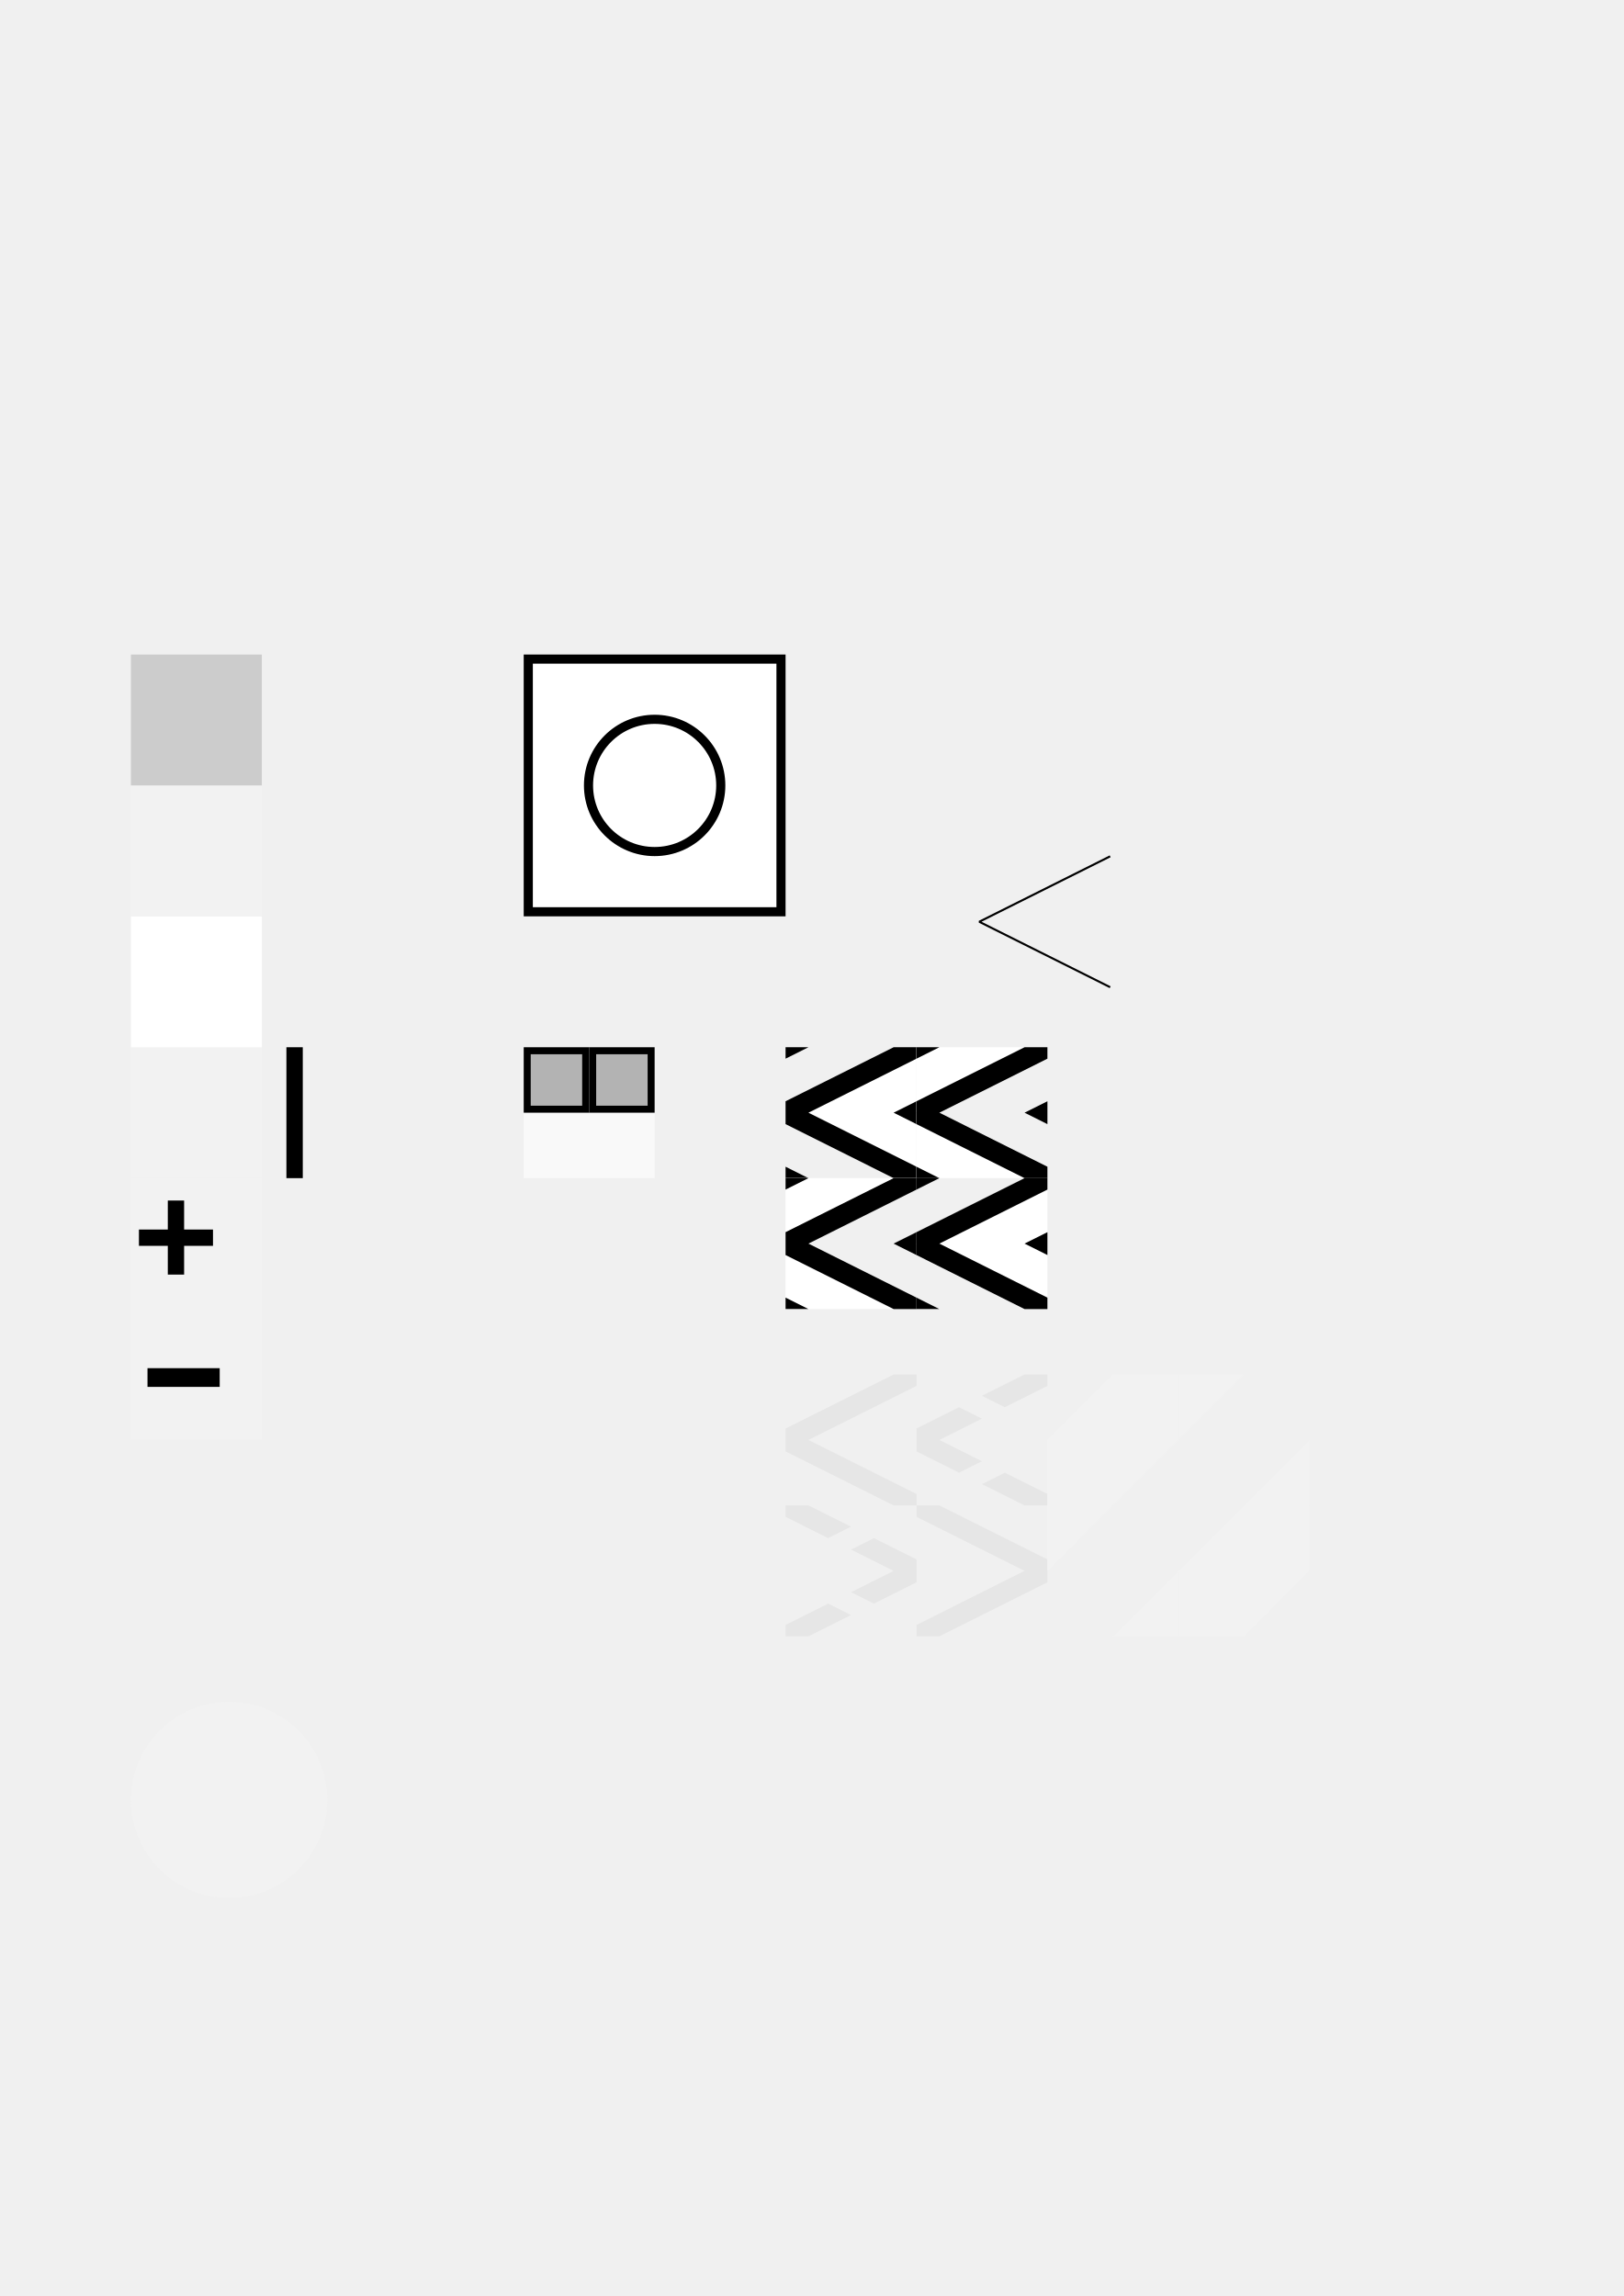
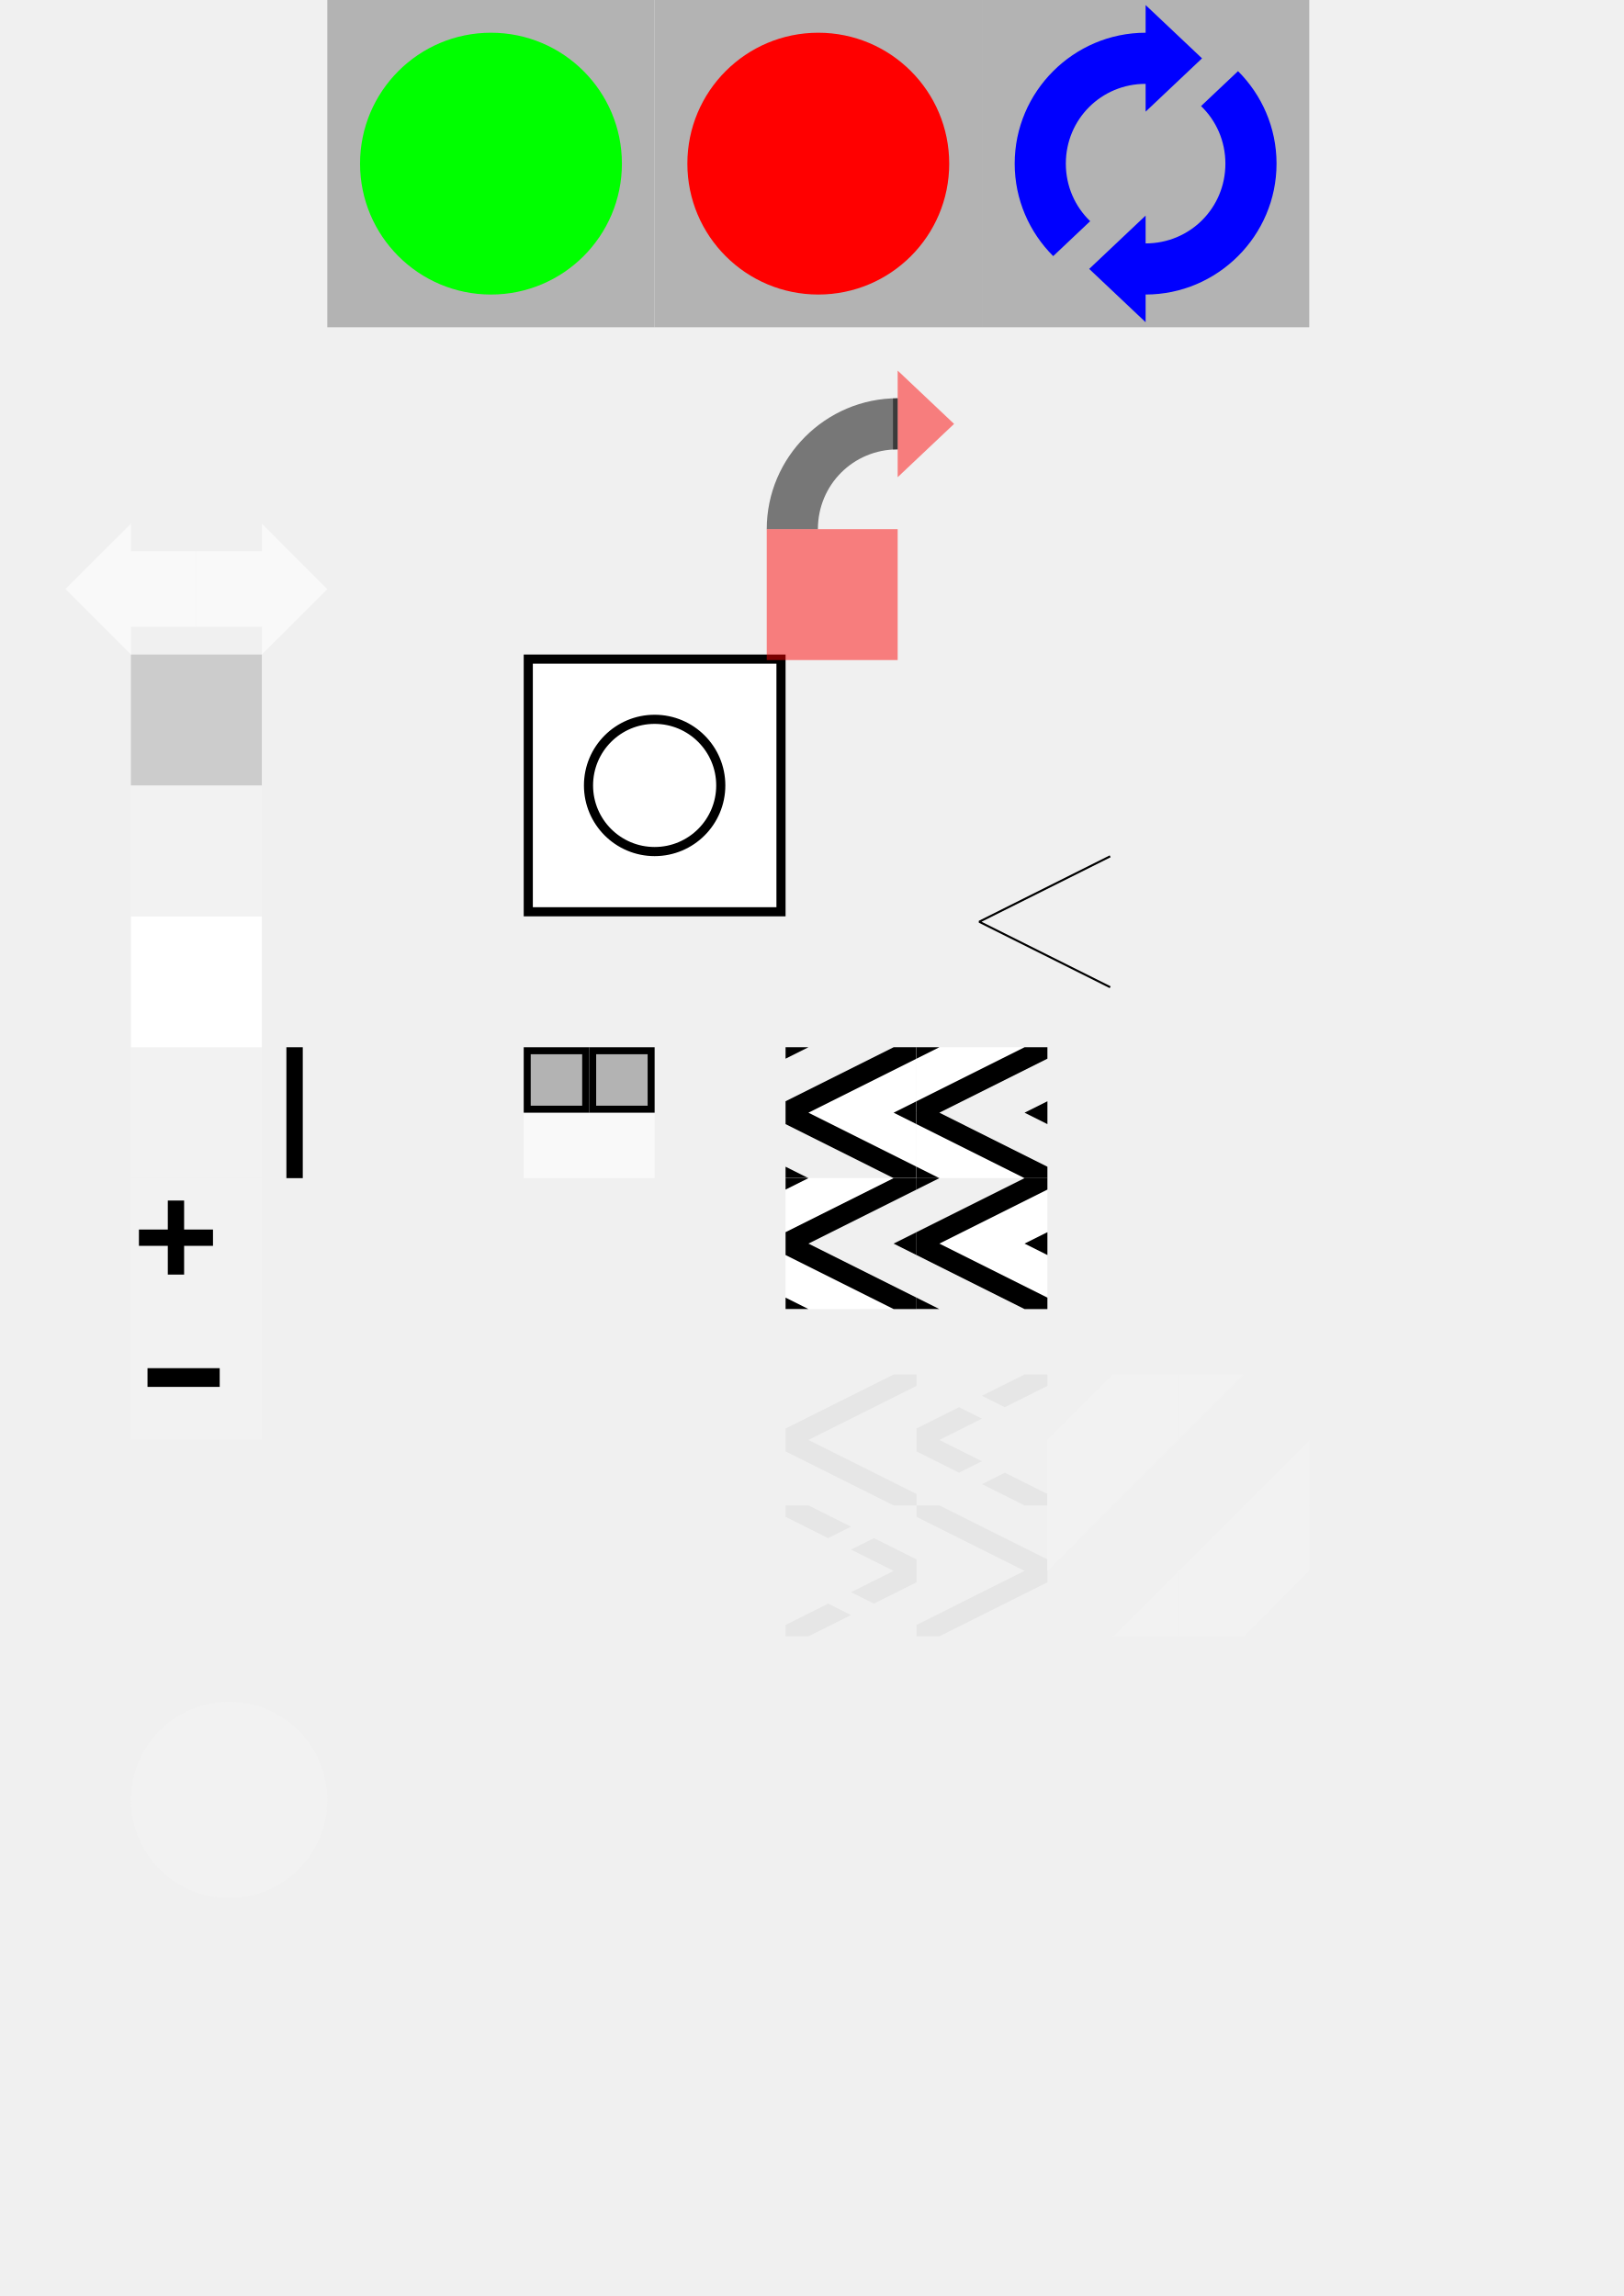
- <svg xmlns="http://www.w3.org/2000/svg" width="210mm" height="297mm" viewBox="0 0 210 297" version="1.1" id="svg8">
+ <svg xmlns="http://www.w3.org/2000/svg" id="svg8" version="1.1" viewBox="0 0 210 297" height="297mm" width="210mm">
  <defs id="defs2" />
  <g id="layer1">
-     <rect style="fill:#f9f9f9;fill-opacity:1;stroke:none;stroke-width:1.371;stroke-miterlimit:4;stroke-dasharray:none;stroke-opacity:1;paint-order:markers fill stroke" id="rect835" width="16.933" height="16.933" x="67.733" y="135.467" />
-     <rect y="85.257" x="68.324" height="32.686" width="32.686" id="rect835-9" style="fill:#ffffff;fill-opacity:1;stroke:#000000;stroke-width:1.181;stroke-miterlimit:4;stroke-dasharray:none;stroke-opacity:1;paint-order:markers fill stroke" />
-     <circle style="fill:#ffffff;fill-opacity:1;stroke:#000000;stroke-width:1.181;stroke-miterlimit:4;stroke-dasharray:none;stroke-opacity:1;paint-order:markers fill stroke" id="path856" cx="84.667" cy="101.6" r="8.553" />
-     <rect style="fill:#b3b3b3;fill-opacity:1;stroke:#000000;stroke-width:0.905;stroke-miterlimit:4;stroke-dasharray:none;stroke-opacity:1;paint-order:markers fill stroke" id="rect858" width="7.562" height="7.562" x="68.186" y="135.919" />
-     <rect y="135.919" x="76.652" height="7.562" width="7.562" id="rect860" style="fill:#b3b3b3;fill-opacity:1;stroke:#000000;stroke-width:0.905;stroke-miterlimit:4;stroke-dasharray:none;stroke-opacity:1;paint-order:markers fill stroke" />
-     <path id="path880" d="m 143.583,110.767 -16.933,8.467 16.933,8.467" style="fill:none;stroke:#000000;stroke-width:0.265;stroke-linecap:butt;stroke-linejoin:bevel;stroke-miterlimit:4;stroke-dasharray:none;stroke-opacity:1;paint-order:normal" />
-     <path d="M 118.533,152.4 101.6,143.933 V 152.4 Z" style="fill:none;fill-opacity:1;stroke:none;stroke-width:1.268;stroke-miterlimit:4;stroke-dasharray:none;stroke-opacity:1;paint-order:markers fill stroke" id="path963" />
-     <path d="M 118.533,135.467 101.6,143.933 118.533,152.4 Z" style="fill:#ffffff;fill-opacity:1;stroke:none;stroke-width:1.268;stroke-miterlimit:4;stroke-dasharray:none;stroke-opacity:1;paint-order:markers fill stroke" id="path965" />
-     <path d="m 101.6,135.467 v 8.467 l 16.933,-8.467 z" style="fill:none;fill-opacity:1;stroke:none;stroke-width:1.268;stroke-miterlimit:4;stroke-dasharray:none;stroke-opacity:1;paint-order:markers fill stroke" id="path967" />
-     <path d="m 101.6,135.467 v 1.479 l 2.958,-1.479 z m 0,15.454 V 152.4 h 2.958 z" style="fill:#000000;fill-opacity:1;stroke:none;stroke-width:1.268;stroke-miterlimit:4;stroke-dasharray:none;stroke-opacity:1;paint-order:markers fill stroke" id="path969" />
-     <path d="M 115.575,135.467 101.6,142.454 v 2.958 L 115.575,152.4 h 2.958 v -1.479 l -13.975,-6.988 13.975,-6.988 v -1.479 z" style="fill:#000000;fill-opacity:1;stroke:none;stroke-width:1.268;stroke-miterlimit:4;stroke-dasharray:none;stroke-opacity:1;paint-order:markers fill stroke" id="path971" />
-     <path id="path977" style="color:#000000;font-style:normal;font-variant:normal;font-weight:normal;font-stretch:normal;font-size:medium;line-height:normal;font-family:sans-serif;font-variant-ligatures:normal;font-variant-position:normal;font-variant-caps:normal;font-variant-numeric:normal;font-variant-alternates:normal;font-variant-east-asian:normal;font-feature-settings:normal;font-variation-settings:normal;text-indent:0;text-align:start;text-decoration:none;text-decoration-line:none;text-decoration-style:solid;text-decoration-color:#000000;letter-spacing:normal;word-spacing:normal;text-transform:none;writing-mode:lr-tb;direction:ltr;text-orientation:mixed;dominant-baseline:auto;baseline-shift:baseline;text-anchor:start;white-space:normal;shape-padding:0;shape-margin:0;inline-size:0;clip-rule:nonzero;display:inline;overflow:visible;visibility:visible;opacity:1;isolation:auto;mix-blend-mode:normal;color-interpolation:sRGB;color-interpolation-filters:linearRGB;solid-color:#000000;solid-opacity:1;vector-effect:none;fill:#000000;fill-opacity:1;fill-rule:nonzero;stroke:none;stroke-width:2.646;stroke-linecap:butt;stroke-linejoin:miter;stroke-miterlimit:4;stroke-dasharray:none;stroke-dashoffset:0;stroke-opacity:1;color-rendering:auto;image-rendering:auto;shape-rendering:auto;text-rendering:auto;enable-background:accumulate;stop-color:#000000;stop-opacity:1" d="m 118.533,142.454 -2.957,1.479 2.957,1.479 z" />
-     <path id="path1007" style="fill:#ffffff;fill-opacity:1;stroke:none;stroke-width:1.268;stroke-miterlimit:4;stroke-dasharray:none;stroke-opacity:1;paint-order:markers fill stroke" d="m 135.467,152.4 -16.933,-8.467 V 152.4 Z" />
-     <path id="path1009" style="fill:none;fill-opacity:1;stroke:none;stroke-width:1.268;stroke-miterlimit:4;stroke-dasharray:none;stroke-opacity:1;paint-order:markers fill stroke" d="m 135.467,135.467 -16.933,8.467 16.933,8.467 z" />
-     <path id="path1011" style="fill:#ffffff;fill-opacity:1;stroke:none;stroke-width:1.268;stroke-miterlimit:4;stroke-dasharray:none;stroke-opacity:1;paint-order:markers fill stroke" d="m 118.533,135.467 v 8.467 l 16.933,-8.467 z" />
-     <path id="path1013" style="fill:#000000;fill-opacity:1;stroke:none;stroke-width:1.268;stroke-miterlimit:4;stroke-dasharray:none;stroke-opacity:1;paint-order:markers fill stroke" d="m 118.533,135.467 v 1.479 l 2.958,-1.479 z m 0,15.454 V 152.4 h 2.958 z" />
-     <path id="path1015" style="fill:#000000;fill-opacity:1;stroke:none;stroke-width:1.268;stroke-miterlimit:4;stroke-dasharray:none;stroke-opacity:1;paint-order:markers fill stroke" d="m 132.509,135.467 -13.975,6.988 v 2.958 L 132.508,152.4 h 2.958 v -1.479 l -13.975,-6.988 13.975,-6.988 v -1.479 z" />
-     <path d="m 135.467,142.454 -2.957,1.479 2.957,1.479 z" style="color:#000000;font-style:normal;font-variant:normal;font-weight:normal;font-stretch:normal;font-size:medium;line-height:normal;font-family:sans-serif;font-variant-ligatures:normal;font-variant-position:normal;font-variant-caps:normal;font-variant-numeric:normal;font-variant-alternates:normal;font-variant-east-asian:normal;font-feature-settings:normal;font-variation-settings:normal;text-indent:0;text-align:start;text-decoration:none;text-decoration-line:none;text-decoration-style:solid;text-decoration-color:#000000;letter-spacing:normal;word-spacing:normal;text-transform:none;writing-mode:lr-tb;direction:ltr;text-orientation:mixed;dominant-baseline:auto;baseline-shift:baseline;text-anchor:start;white-space:normal;shape-padding:0;shape-margin:0;inline-size:0;clip-rule:nonzero;display:inline;overflow:visible;visibility:visible;opacity:1;isolation:auto;mix-blend-mode:normal;color-interpolation:sRGB;color-interpolation-filters:linearRGB;solid-color:#000000;solid-opacity:1;vector-effect:none;fill:#000000;fill-opacity:1;fill-rule:nonzero;stroke:none;stroke-width:2.646;stroke-linecap:butt;stroke-linejoin:miter;stroke-miterlimit:4;stroke-dasharray:none;stroke-dashoffset:0;stroke-opacity:1;color-rendering:auto;image-rendering:auto;shape-rendering:auto;text-rendering:auto;enable-background:accumulate;stop-color:#000000;stop-opacity:1" id="path1017" />
-     <path id="path1019" style="fill:#ffffff;fill-opacity:1;stroke:none;stroke-width:1.268;stroke-miterlimit:4;stroke-dasharray:none;stroke-opacity:1;paint-order:markers fill stroke" d="M 118.533,169.333 101.6,160.867 v 8.467 z" />
-     <path id="path1021" style="fill:none;fill-opacity:1;stroke:none;stroke-width:1.268;stroke-miterlimit:4;stroke-dasharray:none;stroke-opacity:1;paint-order:markers fill stroke" d="m 118.533,152.4 -16.933,8.467 16.933,8.467 z" />
-     <path id="path1023" style="fill:#ffffff;fill-opacity:1;stroke:none;stroke-width:1.268;stroke-miterlimit:4;stroke-dasharray:none;stroke-opacity:1;paint-order:markers fill stroke" d="m 101.6,152.4 v 8.467 l 16.933,-8.467 z" />
-     <path id="path1025" style="fill:#000000;fill-opacity:1;stroke:none;stroke-width:1.268;stroke-miterlimit:4;stroke-dasharray:none;stroke-opacity:1;paint-order:markers fill stroke" d="m 101.6,152.4 v 1.479 L 104.558,152.4 Z m 0,15.454 v 1.479 h 2.958 z" />
-     <path id="path1027" style="fill:#000000;fill-opacity:1;stroke:none;stroke-width:1.268;stroke-miterlimit:4;stroke-dasharray:none;stroke-opacity:1;paint-order:markers fill stroke" d="M 115.575,152.4 101.6,159.388 v 2.958 l 13.975,6.988 h 2.958 v -1.479 l -13.975,-6.988 13.975,-6.988 v -1.479 z" />
-     <path d="m 118.533,159.388 -2.957,1.479 2.957,1.479 z" style="color:#000000;font-style:normal;font-variant:normal;font-weight:normal;font-stretch:normal;font-size:medium;line-height:normal;font-family:sans-serif;font-variant-ligatures:normal;font-variant-position:normal;font-variant-caps:normal;font-variant-numeric:normal;font-variant-alternates:normal;font-variant-east-asian:normal;font-feature-settings:normal;font-variation-settings:normal;text-indent:0;text-align:start;text-decoration:none;text-decoration-line:none;text-decoration-style:solid;text-decoration-color:#000000;letter-spacing:normal;word-spacing:normal;text-transform:none;writing-mode:lr-tb;direction:ltr;text-orientation:mixed;dominant-baseline:auto;baseline-shift:baseline;text-anchor:start;white-space:normal;shape-padding:0;shape-margin:0;inline-size:0;clip-rule:nonzero;display:inline;overflow:visible;visibility:visible;opacity:1;isolation:auto;mix-blend-mode:normal;color-interpolation:sRGB;color-interpolation-filters:linearRGB;solid-color:#000000;solid-opacity:1;vector-effect:none;fill:#000000;fill-opacity:1;fill-rule:nonzero;stroke:none;stroke-width:2.646;stroke-linecap:butt;stroke-linejoin:miter;stroke-miterlimit:4;stroke-dasharray:none;stroke-dashoffset:0;stroke-opacity:1;color-rendering:auto;image-rendering:auto;shape-rendering:auto;text-rendering:auto;enable-background:accumulate;stop-color:#000000;stop-opacity:1" id="path1029" />
-     <path d="m 135.467,169.333 -16.933,-8.467 v 8.467 z" style="fill:none;fill-opacity:1;stroke:none;stroke-width:1.268;stroke-miterlimit:4;stroke-dasharray:none;stroke-opacity:1;paint-order:markers fill stroke" id="path1031" />
-     <path d="m 135.467,152.4 -16.933,8.467 16.933,8.467 z" style="fill:#ffffff;fill-opacity:1;stroke:none;stroke-width:1.268;stroke-miterlimit:4;stroke-dasharray:none;stroke-opacity:1;paint-order:markers fill stroke" id="path1033" />
-     <path d="m 118.533,152.4 v 8.467 l 16.933,-8.467 z" style="fill:none;fill-opacity:1;stroke:none;stroke-width:1.268;stroke-miterlimit:4;stroke-dasharray:none;stroke-opacity:1;paint-order:markers fill stroke" id="path1035" />
-     <path d="m 118.533,152.4 v 1.479 L 121.492,152.4 Z m 0,15.454 v 1.479 h 2.958 z" style="fill:#000000;fill-opacity:1;stroke:none;stroke-width:1.268;stroke-miterlimit:4;stroke-dasharray:none;stroke-opacity:1;paint-order:markers fill stroke" id="path1037" />
-     <path d="m 132.509,152.4 -13.975,6.988 v 2.958 l 13.975,6.988 h 2.958 v -1.479 l -13.975,-6.988 13.975,-6.988 v -1.479 z" style="fill:#000000;fill-opacity:1;stroke:none;stroke-width:1.268;stroke-miterlimit:4;stroke-dasharray:none;stroke-opacity:1;paint-order:markers fill stroke" id="path1039" />
-     <path id="path1041" style="color:#000000;font-style:normal;font-variant:normal;font-weight:normal;font-stretch:normal;font-size:medium;line-height:normal;font-family:sans-serif;font-variant-ligatures:normal;font-variant-position:normal;font-variant-caps:normal;font-variant-numeric:normal;font-variant-alternates:normal;font-variant-east-asian:normal;font-feature-settings:normal;font-variation-settings:normal;text-indent:0;text-align:start;text-decoration:none;text-decoration-line:none;text-decoration-style:solid;text-decoration-color:#000000;letter-spacing:normal;word-spacing:normal;text-transform:none;writing-mode:lr-tb;direction:ltr;text-orientation:mixed;dominant-baseline:auto;baseline-shift:baseline;text-anchor:start;white-space:normal;shape-padding:0;shape-margin:0;inline-size:0;clip-rule:nonzero;display:inline;overflow:visible;visibility:visible;opacity:1;isolation:auto;mix-blend-mode:normal;color-interpolation:sRGB;color-interpolation-filters:linearRGB;solid-color:#000000;solid-opacity:1;vector-effect:none;fill:#000000;fill-opacity:1;fill-rule:nonzero;stroke:none;stroke-width:2.646;stroke-linecap:butt;stroke-linejoin:miter;stroke-miterlimit:4;stroke-dasharray:none;stroke-dashoffset:0;stroke-opacity:1;color-rendering:auto;image-rendering:auto;shape-rendering:auto;text-rendering:auto;enable-background:accumulate;stop-color:#000000;stop-opacity:1" d="m 135.467,159.388 -2.957,1.479 2.957,1.479 z" />
-     <rect y="135.467" x="37.042" height="16.933" width="2.117" id="rect905" style="fill:#000000;stroke-width:0.624;stroke-linecap:square" />
-     <rect y="135.467" x="16.933" height="16.933" width="16.933" id="rect907" style="fill:#f2f2f2;stroke-width:2.646;stroke-linecap:square" />
-     <rect style="fill:none;stroke-width:3.742;stroke-linecap:square" id="rect909" width="33.867" height="16.933" x="101.6" y="177.8" />
-     <path d="M 115.575,177.8 101.6,184.788 v 2.958 l 13.975,6.988 h 2.958 v -1.479 l -13.975,-6.988 13.975,-6.988 V 177.8 Z" style="fill:#e6e6e6;fill-opacity:1;stroke:none;stroke-width:1.268;stroke-miterlimit:4;stroke-dasharray:none;stroke-opacity:1;paint-order:markers fill stroke" id="path917" />
-     <path transform="scale(0.2645833)" d="M 500.82 672 L 480 682.41 L 491.18 688 L 512 677.59 L 512 672 L 500.82 672 z M 468.82 688 L 448 698.41 L 448 709.59 L 468.82 720 L 480 714.41 L 459.182 704 L 480 693.59 L 468.82 688 z M 491.18 720 L 480 725.59 L 500.818 736 L 512 736 L 512 730.41 L 491.18 720 z " style="fill:#e6e6e6;fill-opacity:1;stroke:none;stroke-width:4.792;stroke-miterlimit:4;stroke-dasharray:none;stroke-opacity:1;paint-order:markers fill stroke" id="path935" />
-     <rect y="194.733" x="101.6" height="16.933" width="33.867" id="rect939" style="fill:none;stroke-width:3.742;stroke-linecap:square" />
-     <path d="m 121.491,194.733 13.975,6.988 v 2.958 l -13.975,6.988 h -2.958 v -1.479 L 132.508,203.2 118.533,196.212 v -1.479 z" style="fill:#e6e6e6;fill-opacity:1;stroke:none;stroke-width:1.268;stroke-miterlimit:4;stroke-dasharray:none;stroke-opacity:1;paint-order:markers fill stroke" id="path945" />
-     <path transform="scale(0.2645833)" d="M 384 736 L 384 741.59 L 404.82 752 L 416 746.41 L 395.18 736 L 384 736 z M 427.18 752 L 416 757.59 L 436.818 768 L 416 778.41 L 427.18 784 L 448 773.59 L 448 762.41 L 427.18 752 z M 404.82 784 L 384 794.41 L 384 800 L 395.182 800 L 416 789.59 L 404.82 784 z " style="fill:#e6e6e6;fill-opacity:1;stroke:none;stroke-width:4.792;stroke-miterlimit:4;stroke-dasharray:none;stroke-opacity:1;paint-order:markers fill stroke" id="path949" />
-     <path d="m 29.589,220.133 a 12.715,12.7 0 0 0 -12.656,12.7 12.715,12.7 0 0 0 12.715,12.7 v -25.4 a 12.715,12.7 0 0 0 -0.059,0 z" style="fill:#f2f2f2;stroke-width:3.971;stroke-linecap:square" id="path959" />
-     <path id="path966" style="fill:#f2f2f2;stroke-width:3.971;stroke-linecap:square" d="m 29.678,220.133 a 12.715,12.7 0 0 1 12.656,12.7 12.715,12.7 0 0 1 -12.715,12.7 v -25.4 a 12.715,12.7 0 0 1 0.059,0 z" />
-     <path style="fill:#f2f2f2;stroke:none;stroke-width:0.265px;stroke-linecap:butt;stroke-linejoin:miter;stroke-opacity:1;fill-opacity:1" d="m 143.933,177.8 -8.467,8.467 v 8.467 h 8.467 L 152.4,186.267 V 177.8 Z" id="path922" />
-     <path id="path934" d="M 160.867,177.8 152.4,186.267 V 177.8 Z" style="fill:#f2f2f2;fill-opacity:1;stroke:none;stroke-width:0.265px;stroke-linecap:butt;stroke-linejoin:miter;stroke-opacity:1" />
-     <path id="path938" d="m 160.867,194.733 8.467,-8.467 v 8.467 z" style="fill:#f2f2f2;fill-opacity:1;stroke:none;stroke-width:0.265px;stroke-linecap:butt;stroke-linejoin:miter;stroke-opacity:1" />
-     <path id="path940" d="m 143.933,194.733 -8.467,8.467 v -8.467 z" style="fill:#f2f2f2;fill-opacity:1;stroke:none;stroke-width:0.265px;stroke-linecap:butt;stroke-linejoin:miter;stroke-opacity:1" />
-     <path id="path944" d="m 143.933,211.667 8.467,-8.467 v 8.467 z" style="fill:#f2f2f2;fill-opacity:1;stroke:none;stroke-width:0.265px;stroke-linecap:butt;stroke-linejoin:miter;stroke-opacity:1" />
-     <path style="fill:#f2f2f2;fill-opacity:1;stroke:none;stroke-width:0.265px;stroke-linecap:butt;stroke-linejoin:miter;stroke-opacity:1" d="m 160.867,194.733 -8.467,8.467 v 8.467 h 8.467 l 8.467,-8.467 v -8.467 z" id="path948" />
-     <rect style="fill:#f2f2f2;stroke-width:2.646;stroke-linecap:square" id="rect887" width="16.933" height="16.933" x="16.933" y="152.4" />
-     <text id="text891" y="167.06" x="17.124" style="font-style:normal;font-variant:normal;font-weight:bold;font-stretch:normal;font-size:19.756px;line-height:1.25;font-family:sans-serif;-inkscape-font-specification:'sans-serif, Bold';font-variant-ligatures:normal;font-variant-caps:normal;font-variant-numeric:normal;font-variant-east-asian:normal;letter-spacing:0px;word-spacing:0px;fill:#000000;fill-opacity:1;stroke:none;stroke-width:0.265" xml:space="preserve">
-       <tspan style="font-style:normal;font-variant:normal;font-weight:bold;font-stretch:normal;font-size:19.756px;font-family:sans-serif;-inkscape-font-specification:'sans-serif, Bold';font-variant-ligatures:normal;font-variant-caps:normal;font-variant-numeric:normal;font-variant-east-asian:normal;stroke-width:0.265" y="167.06" x="17.124" id="tspan889">+</tspan>
+     <rect y="135.467" x="67.733" height="16.933" width="16.933" id="rect835" style="fill:#f9f9f9;fill-opacity:1;stroke:none;stroke-width:1.371;stroke-miterlimit:4;stroke-dasharray:none;stroke-opacity:1;paint-order:markers fill stroke" />
+     <rect style="fill:#ffffff;fill-opacity:1;stroke:#000000;stroke-width:1.181;stroke-miterlimit:4;stroke-dasharray:none;stroke-opacity:1;paint-order:markers fill stroke" id="rect835-9" width="32.686" height="32.686" x="68.324" y="85.257" />
+     <circle r="8.553" cy="101.6" cx="84.667" id="path856" style="fill:#ffffff;fill-opacity:1;stroke:#000000;stroke-width:1.181;stroke-miterlimit:4;stroke-dasharray:none;stroke-opacity:1;paint-order:markers fill stroke" />
+     <rect y="135.919" x="68.186" height="7.562" width="7.562" id="rect858" style="fill:#b3b3b3;fill-opacity:1;stroke:#000000;stroke-width:0.905;stroke-miterlimit:4;stroke-dasharray:none;stroke-opacity:1;paint-order:markers fill stroke" />
+     <rect style="fill:#b3b3b3;fill-opacity:1;stroke:#000000;stroke-width:0.905;stroke-miterlimit:4;stroke-dasharray:none;stroke-opacity:1;paint-order:markers fill stroke" id="rect860" width="7.562" height="7.562" x="76.652" y="135.919" />
+     <path style="fill:none;stroke:#000000;stroke-width:0.265;stroke-linecap:butt;stroke-linejoin:bevel;stroke-miterlimit:4;stroke-dasharray:none;stroke-opacity:1;paint-order:normal" d="m 143.583,110.767 -16.933,8.467 16.933,8.467" id="path880" />
+     <path id="path963" style="fill:none;fill-opacity:1;stroke:none;stroke-width:1.268;stroke-miterlimit:4;stroke-dasharray:none;stroke-opacity:1;paint-order:markers fill stroke" d="M 118.533,152.4 101.6,143.933 V 152.4 Z" />
+     <path id="path965" style="fill:#ffffff;fill-opacity:1;stroke:none;stroke-width:1.268;stroke-miterlimit:4;stroke-dasharray:none;stroke-opacity:1;paint-order:markers fill stroke" d="M 118.533,135.467 101.6,143.933 118.533,152.4 Z" />
+     <path id="path967" style="fill:none;fill-opacity:1;stroke:none;stroke-width:1.268;stroke-miterlimit:4;stroke-dasharray:none;stroke-opacity:1;paint-order:markers fill stroke" d="m 101.6,135.467 v 8.467 l 16.933,-8.467 z" />
+     <path id="path969" style="fill:#000000;fill-opacity:1;stroke:none;stroke-width:1.268;stroke-miterlimit:4;stroke-dasharray:none;stroke-opacity:1;paint-order:markers fill stroke" d="m 101.6,135.467 v 1.479 l 2.958,-1.479 z m 0,15.454 V 152.4 h 2.958 z" />
+     <path id="path971" style="fill:#000000;fill-opacity:1;stroke:none;stroke-width:1.268;stroke-miterlimit:4;stroke-dasharray:none;stroke-opacity:1;paint-order:markers fill stroke" d="M 115.575,135.467 101.6,142.454 v 2.958 L 115.575,152.4 h 2.958 v -1.479 l -13.975,-6.988 13.975,-6.988 v -1.479 z" />
+     <path d="m 118.533,142.454 -2.957,1.479 2.957,1.479 z" style="color:#000000;font-style:normal;font-variant:normal;font-weight:normal;font-stretch:normal;font-size:medium;line-height:normal;font-family:sans-serif;font-variant-ligatures:normal;font-variant-position:normal;font-variant-caps:normal;font-variant-numeric:normal;font-variant-alternates:normal;font-variant-east-asian:normal;font-feature-settings:normal;font-variation-settings:normal;text-indent:0;text-align:start;text-decoration:none;text-decoration-line:none;text-decoration-style:solid;text-decoration-color:#000000;letter-spacing:normal;word-spacing:normal;text-transform:none;writing-mode:lr-tb;direction:ltr;text-orientation:mixed;dominant-baseline:auto;baseline-shift:baseline;text-anchor:start;white-space:normal;shape-padding:0;shape-margin:0;inline-size:0;clip-rule:nonzero;display:inline;overflow:visible;visibility:visible;opacity:1;isolation:auto;mix-blend-mode:normal;color-interpolation:sRGB;color-interpolation-filters:linearRGB;solid-color:#000000;solid-opacity:1;vector-effect:none;fill:#000000;fill-opacity:1;fill-rule:nonzero;stroke:none;stroke-width:2.646;stroke-linecap:butt;stroke-linejoin:miter;stroke-miterlimit:4;stroke-dasharray:none;stroke-dashoffset:0;stroke-opacity:1;color-rendering:auto;image-rendering:auto;shape-rendering:auto;text-rendering:auto;enable-background:accumulate;stop-color:#000000;stop-opacity:1" id="path977" />
+     <path d="m 135.467,152.4 -16.933,-8.467 V 152.4 Z" style="fill:#ffffff;fill-opacity:1;stroke:none;stroke-width:1.268;stroke-miterlimit:4;stroke-dasharray:none;stroke-opacity:1;paint-order:markers fill stroke" id="path1007" />
+     <path d="m 135.467,135.467 -16.933,8.467 16.933,8.467 z" style="fill:none;fill-opacity:1;stroke:none;stroke-width:1.268;stroke-miterlimit:4;stroke-dasharray:none;stroke-opacity:1;paint-order:markers fill stroke" id="path1009" />
+     <path d="m 118.533,135.467 v 8.467 l 16.933,-8.467 z" style="fill:#ffffff;fill-opacity:1;stroke:none;stroke-width:1.268;stroke-miterlimit:4;stroke-dasharray:none;stroke-opacity:1;paint-order:markers fill stroke" id="path1011" />
+     <path d="m 118.533,135.467 v 1.479 l 2.958,-1.479 z m 0,15.454 V 152.4 h 2.958 z" style="fill:#000000;fill-opacity:1;stroke:none;stroke-width:1.268;stroke-miterlimit:4;stroke-dasharray:none;stroke-opacity:1;paint-order:markers fill stroke" id="path1013" />
+     <path d="m 132.509,135.467 -13.975,6.988 v 2.958 L 132.508,152.4 h 2.958 v -1.479 l -13.975,-6.988 13.975,-6.988 v -1.479 z" style="fill:#000000;fill-opacity:1;stroke:none;stroke-width:1.268;stroke-miterlimit:4;stroke-dasharray:none;stroke-opacity:1;paint-order:markers fill stroke" id="path1015" />
+     <path id="path1017" style="color:#000000;font-style:normal;font-variant:normal;font-weight:normal;font-stretch:normal;font-size:medium;line-height:normal;font-family:sans-serif;font-variant-ligatures:normal;font-variant-position:normal;font-variant-caps:normal;font-variant-numeric:normal;font-variant-alternates:normal;font-variant-east-asian:normal;font-feature-settings:normal;font-variation-settings:normal;text-indent:0;text-align:start;text-decoration:none;text-decoration-line:none;text-decoration-style:solid;text-decoration-color:#000000;letter-spacing:normal;word-spacing:normal;text-transform:none;writing-mode:lr-tb;direction:ltr;text-orientation:mixed;dominant-baseline:auto;baseline-shift:baseline;text-anchor:start;white-space:normal;shape-padding:0;shape-margin:0;inline-size:0;clip-rule:nonzero;display:inline;overflow:visible;visibility:visible;opacity:1;isolation:auto;mix-blend-mode:normal;color-interpolation:sRGB;color-interpolation-filters:linearRGB;solid-color:#000000;solid-opacity:1;vector-effect:none;fill:#000000;fill-opacity:1;fill-rule:nonzero;stroke:none;stroke-width:2.646;stroke-linecap:butt;stroke-linejoin:miter;stroke-miterlimit:4;stroke-dasharray:none;stroke-dashoffset:0;stroke-opacity:1;color-rendering:auto;image-rendering:auto;shape-rendering:auto;text-rendering:auto;enable-background:accumulate;stop-color:#000000;stop-opacity:1" d="m 135.467,142.454 -2.957,1.479 2.957,1.479 z" />
+     <path d="M 118.533,169.333 101.6,160.867 v 8.467 z" style="fill:#ffffff;fill-opacity:1;stroke:none;stroke-width:1.268;stroke-miterlimit:4;stroke-dasharray:none;stroke-opacity:1;paint-order:markers fill stroke" id="path1019" />
+     <path d="m 118.533,152.4 -16.933,8.467 16.933,8.467 z" style="fill:none;fill-opacity:1;stroke:none;stroke-width:1.268;stroke-miterlimit:4;stroke-dasharray:none;stroke-opacity:1;paint-order:markers fill stroke" id="path1021" />
+     <path d="m 101.6,152.4 v 8.467 l 16.933,-8.467 z" style="fill:#ffffff;fill-opacity:1;stroke:none;stroke-width:1.268;stroke-miterlimit:4;stroke-dasharray:none;stroke-opacity:1;paint-order:markers fill stroke" id="path1023" />
+     <path d="m 101.6,152.4 v 1.479 L 104.558,152.4 Z m 0,15.454 v 1.479 h 2.958 z" style="fill:#000000;fill-opacity:1;stroke:none;stroke-width:1.268;stroke-miterlimit:4;stroke-dasharray:none;stroke-opacity:1;paint-order:markers fill stroke" id="path1025" />
+     <path d="M 115.575,152.4 101.6,159.388 v 2.958 l 13.975,6.988 h 2.958 v -1.479 l -13.975,-6.988 13.975,-6.988 v -1.479 z" style="fill:#000000;fill-opacity:1;stroke:none;stroke-width:1.268;stroke-miterlimit:4;stroke-dasharray:none;stroke-opacity:1;paint-order:markers fill stroke" id="path1027" />
+     <path id="path1029" style="color:#000000;font-style:normal;font-variant:normal;font-weight:normal;font-stretch:normal;font-size:medium;line-height:normal;font-family:sans-serif;font-variant-ligatures:normal;font-variant-position:normal;font-variant-caps:normal;font-variant-numeric:normal;font-variant-alternates:normal;font-variant-east-asian:normal;font-feature-settings:normal;font-variation-settings:normal;text-indent:0;text-align:start;text-decoration:none;text-decoration-line:none;text-decoration-style:solid;text-decoration-color:#000000;letter-spacing:normal;word-spacing:normal;text-transform:none;writing-mode:lr-tb;direction:ltr;text-orientation:mixed;dominant-baseline:auto;baseline-shift:baseline;text-anchor:start;white-space:normal;shape-padding:0;shape-margin:0;inline-size:0;clip-rule:nonzero;display:inline;overflow:visible;visibility:visible;opacity:1;isolation:auto;mix-blend-mode:normal;color-interpolation:sRGB;color-interpolation-filters:linearRGB;solid-color:#000000;solid-opacity:1;vector-effect:none;fill:#000000;fill-opacity:1;fill-rule:nonzero;stroke:none;stroke-width:2.646;stroke-linecap:butt;stroke-linejoin:miter;stroke-miterlimit:4;stroke-dasharray:none;stroke-dashoffset:0;stroke-opacity:1;color-rendering:auto;image-rendering:auto;shape-rendering:auto;text-rendering:auto;enable-background:accumulate;stop-color:#000000;stop-opacity:1" d="m 118.533,159.388 -2.957,1.479 2.957,1.479 z" />
+     <path id="path1031" style="fill:none;fill-opacity:1;stroke:none;stroke-width:1.268;stroke-miterlimit:4;stroke-dasharray:none;stroke-opacity:1;paint-order:markers fill stroke" d="m 135.467,169.333 -16.933,-8.467 v 8.467 z" />
+     <path id="path1033" style="fill:#ffffff;fill-opacity:1;stroke:none;stroke-width:1.268;stroke-miterlimit:4;stroke-dasharray:none;stroke-opacity:1;paint-order:markers fill stroke" d="m 135.467,152.4 -16.933,8.467 16.933,8.467 z" />
+     <path id="path1035" style="fill:none;fill-opacity:1;stroke:none;stroke-width:1.268;stroke-miterlimit:4;stroke-dasharray:none;stroke-opacity:1;paint-order:markers fill stroke" d="m 118.533,152.4 v 8.467 l 16.933,-8.467 z" />
+     <path id="path1037" style="fill:#000000;fill-opacity:1;stroke:none;stroke-width:1.268;stroke-miterlimit:4;stroke-dasharray:none;stroke-opacity:1;paint-order:markers fill stroke" d="m 118.533,152.4 v 1.479 L 121.492,152.4 Z m 0,15.454 v 1.479 h 2.958 z" />
+     <path id="path1039" style="fill:#000000;fill-opacity:1;stroke:none;stroke-width:1.268;stroke-miterlimit:4;stroke-dasharray:none;stroke-opacity:1;paint-order:markers fill stroke" d="m 132.509,152.4 -13.975,6.988 v 2.958 l 13.975,6.988 h 2.958 v -1.479 l -13.975,-6.988 13.975,-6.988 v -1.479 z" />
+     <path d="m 135.467,159.388 -2.957,1.479 2.957,1.479 z" style="color:#000000;font-style:normal;font-variant:normal;font-weight:normal;font-stretch:normal;font-size:medium;line-height:normal;font-family:sans-serif;font-variant-ligatures:normal;font-variant-position:normal;font-variant-caps:normal;font-variant-numeric:normal;font-variant-alternates:normal;font-variant-east-asian:normal;font-feature-settings:normal;font-variation-settings:normal;text-indent:0;text-align:start;text-decoration:none;text-decoration-line:none;text-decoration-style:solid;text-decoration-color:#000000;letter-spacing:normal;word-spacing:normal;text-transform:none;writing-mode:lr-tb;direction:ltr;text-orientation:mixed;dominant-baseline:auto;baseline-shift:baseline;text-anchor:start;white-space:normal;shape-padding:0;shape-margin:0;inline-size:0;clip-rule:nonzero;display:inline;overflow:visible;visibility:visible;opacity:1;isolation:auto;mix-blend-mode:normal;color-interpolation:sRGB;color-interpolation-filters:linearRGB;solid-color:#000000;solid-opacity:1;vector-effect:none;fill:#000000;fill-opacity:1;fill-rule:nonzero;stroke:none;stroke-width:2.646;stroke-linecap:butt;stroke-linejoin:miter;stroke-miterlimit:4;stroke-dasharray:none;stroke-dashoffset:0;stroke-opacity:1;color-rendering:auto;image-rendering:auto;shape-rendering:auto;text-rendering:auto;enable-background:accumulate;stop-color:#000000;stop-opacity:1" id="path1041" />
+     <rect style="fill:#000000;stroke-width:0.624;stroke-linecap:square" id="rect905" width="2.117" height="16.933" x="37.042" y="135.467" />
+     <rect style="fill:#f2f2f2;stroke-width:2.646;stroke-linecap:square" id="rect907" width="16.933" height="16.933" x="16.933" y="135.467" />
+     <rect y="177.8" x="101.6" height="16.933" width="33.867" id="rect909" style="fill:none;stroke-width:3.742;stroke-linecap:square" />
+     <path id="path917" style="fill:#e6e6e6;fill-opacity:1;stroke:none;stroke-width:1.268;stroke-miterlimit:4;stroke-dasharray:none;stroke-opacity:1;paint-order:markers fill stroke" d="M 115.575,177.8 101.6,184.788 v 2.958 l 13.975,6.988 h 2.958 v -1.479 l -13.975,-6.988 13.975,-6.988 V 177.8 Z" />
+     <path id="path935" style="fill:#e6e6e6;fill-opacity:1;stroke:none;stroke-width:4.792;stroke-miterlimit:4;stroke-dasharray:none;stroke-opacity:1;paint-order:markers fill stroke" d="M 500.82 672 L 480 682.41 L 491.18 688 L 512 677.59 L 512 672 L 500.82 672 z M 468.82 688 L 448 698.41 L 448 709.59 L 468.82 720 L 480 714.41 L 459.182 704 L 480 693.59 L 468.82 688 z M 491.18 720 L 480 725.59 L 500.818 736 L 512 736 L 512 730.41 L 491.18 720 z " transform="scale(0.2645833)" />
+     <rect style="fill:none;stroke-width:3.742;stroke-linecap:square" id="rect939" width="33.867" height="16.933" x="101.6" y="194.733" />
+     <path id="path945" style="fill:#e6e6e6;fill-opacity:1;stroke:none;stroke-width:1.268;stroke-miterlimit:4;stroke-dasharray:none;stroke-opacity:1;paint-order:markers fill stroke" d="m 121.491,194.733 13.975,6.988 v 2.958 l -13.975,6.988 h -2.958 v -1.479 L 132.508,203.2 118.533,196.212 v -1.479 z" />
+     <path id="path949" style="fill:#e6e6e6;fill-opacity:1;stroke:none;stroke-width:4.792;stroke-miterlimit:4;stroke-dasharray:none;stroke-opacity:1;paint-order:markers fill stroke" d="M 384 736 L 384 741.59 L 404.82 752 L 416 746.41 L 395.18 736 L 384 736 z M 427.18 752 L 416 757.59 L 436.818 768 L 416 778.41 L 427.18 784 L 448 773.59 L 448 762.41 L 427.18 752 z M 404.82 784 L 384 794.41 L 384 800 L 395.182 800 L 416 789.59 L 404.82 784 z " transform="scale(0.2645833)" />
+     <path id="path959" style="fill:#f2f2f2;stroke-width:3.971;stroke-linecap:square" d="m 29.589,220.133 a 12.715,12.7 0 0 0 -12.656,12.7 12.715,12.7 0 0 0 12.715,12.7 v -25.4 a 12.715,12.7 0 0 0 -0.059,0 z" />
+     <path d="m 29.678,220.133 a 12.715,12.7 0 0 1 12.656,12.7 12.715,12.7 0 0 1 -12.715,12.7 v -25.4 a 12.715,12.7 0 0 1 0.059,0 z" style="fill:#f2f2f2;stroke-width:3.971;stroke-linecap:square" id="path966" />
+     <path id="path922" d="m 143.933,177.8 -8.467,8.467 v 8.467 h 8.467 L 152.4,186.267 V 177.8 Z" style="fill:#f2f2f2;stroke:none;stroke-width:0.265px;stroke-linecap:butt;stroke-linejoin:miter;stroke-opacity:1;fill-opacity:1" />
+     <path style="fill:#f2f2f2;fill-opacity:1;stroke:none;stroke-width:0.265px;stroke-linecap:butt;stroke-linejoin:miter;stroke-opacity:1" d="M 160.867,177.8 152.4,186.267 V 177.8 Z" id="path934" />
+     <path style="fill:#f2f2f2;fill-opacity:1;stroke:none;stroke-width:0.265px;stroke-linecap:butt;stroke-linejoin:miter;stroke-opacity:1" d="m 160.867,194.733 8.467,-8.467 v 8.467 z" id="path938" />
+     <path style="fill:#f2f2f2;fill-opacity:1;stroke:none;stroke-width:0.265px;stroke-linecap:butt;stroke-linejoin:miter;stroke-opacity:1" d="m 143.933,194.733 -8.467,8.467 v -8.467 z" id="path940" />
+     <path style="fill:#f2f2f2;fill-opacity:1;stroke:none;stroke-width:0.265px;stroke-linecap:butt;stroke-linejoin:miter;stroke-opacity:1" d="m 143.933,211.667 8.467,-8.467 v 8.467 z" id="path944" />
+     <path id="path948" d="m 160.867,194.733 -8.467,8.467 v 8.467 h 8.467 l 8.467,-8.467 v -8.467 z" style="fill:#f2f2f2;fill-opacity:1;stroke:none;stroke-width:0.265px;stroke-linecap:butt;stroke-linejoin:miter;stroke-opacity:1" />
+     <rect y="152.4" x="16.933" height="16.933" width="16.933" id="rect887" style="fill:#f2f2f2;stroke-width:2.646;stroke-linecap:square" />
+     <text xml:space="preserve" style="font-style:normal;font-variant:normal;font-weight:bold;font-stretch:normal;font-size:19.756px;line-height:1.25;font-family:sans-serif;-inkscape-font-specification:'sans-serif, Bold';font-variant-ligatures:normal;font-variant-caps:normal;font-variant-numeric:normal;font-variant-east-asian:normal;letter-spacing:0px;word-spacing:0px;fill:#000000;fill-opacity:1;stroke:none;stroke-width:0.265" x="17.124" y="167.06" id="text891">
+       <tspan id="tspan889" x="17.124" y="167.06" style="font-style:normal;font-variant:normal;font-weight:bold;font-stretch:normal;font-size:19.756px;font-family:sans-serif;-inkscape-font-specification:'sans-serif, Bold';font-variant-ligatures:normal;font-variant-caps:normal;font-variant-numeric:normal;font-variant-east-asian:normal;stroke-width:0.265">+</tspan>
    </text>
-     <rect y="169.333" x="16.933" height="16.933" width="16.933" id="rect893" style="fill:#f2f2f2;stroke-width:2.646;stroke-linecap:square" />
-     <text transform="scale(1.34283,0.7446957)" xml:space="preserve" style="font-style:normal;font-variant:normal;font-weight:bold;font-stretch:normal;font-size:26.528px;line-height:1.25;font-family:sans-serif;-inkscape-font-specification:'sans-serif, Bold';font-variant-ligatures:normal;font-variant-caps:normal;font-variant-numeric:normal;font-variant-east-asian:normal;letter-spacing:0px;word-spacing:0px;fill:#000000;fill-opacity:1;stroke:none;stroke-width:0.355" x="13.41" y="246.391" id="text897">
-       <tspan id="tspan895" x="13.41" y="246.391" style="font-style:normal;font-variant:normal;font-weight:bold;font-stretch:normal;font-size:26.528px;font-family:sans-serif;-inkscape-font-specification:'sans-serif, Bold';font-variant-ligatures:normal;font-variant-caps:normal;font-variant-numeric:normal;font-variant-east-asian:normal;stroke-width:0.355">-</tspan>
+     <rect style="fill:#f2f2f2;stroke-width:2.646;stroke-linecap:square" id="rect893" width="16.933" height="16.933" x="16.933" y="169.333" />
+     <text id="text897" y="246.391" x="13.41" style="font-style:normal;font-variant:normal;font-weight:bold;font-stretch:normal;font-size:26.528px;line-height:1.25;font-family:sans-serif;-inkscape-font-specification:'sans-serif, Bold';font-variant-ligatures:normal;font-variant-caps:normal;font-variant-numeric:normal;font-variant-east-asian:normal;letter-spacing:0px;word-spacing:0px;fill:#000000;fill-opacity:1;stroke:none;stroke-width:0.355" xml:space="preserve" transform="scale(1.34283,0.7446957)">
+       <tspan style="font-style:normal;font-variant:normal;font-weight:bold;font-stretch:normal;font-size:26.528px;font-family:sans-serif;-inkscape-font-specification:'sans-serif, Bold';font-variant-ligatures:normal;font-variant-caps:normal;font-variant-numeric:normal;font-variant-east-asian:normal;stroke-width:0.355" y="246.391" x="13.41" id="tspan895">-</tspan>
    </text>
-     <rect style="fill:#ffffff;stroke-width:2.646;stroke-linecap:square" id="rect899" width="16.933" height="16.933" x="16.933" y="118.533" />
-     <rect y="101.6" x="16.933" height="16.933" width="16.933" id="rect901" style="fill:#f2f2f2;stroke-width:2.646;stroke-linecap:square" />
-     <rect style="fill:#cccccc;stroke-width:2.646;stroke-linecap:square" id="rect903" width="16.933" height="16.933" x="16.933" y="84.667" />
+     <rect y="118.533" x="16.933" height="16.933" width="16.933" id="rect899" style="fill:#ffffff;stroke-width:2.646;stroke-linecap:square" />
+     <rect style="fill:#f2f2f2;stroke-width:2.646;stroke-linecap:square" id="rect901" width="16.933" height="16.933" x="16.933" y="101.6" />
+     <rect y="84.667" x="16.933" height="16.933" width="16.933" id="rect903" style="fill:#cccccc;stroke-width:2.646;stroke-linecap:square" />
+     <path d="M 33.867,67.733 V 71.311 H 25.4 v 9.777 h 8.467 v 3.578 L 38.1,80.433 42.333,76.2 38.1,71.967 Z" style="fill:#f9f9f9;stroke-width:2.843;stroke-linecap:square" id="rect896" />
+     <path id="path903" style="fill:#f9f9f9;stroke-width:2.843;stroke-linecap:square" d="m 16.933,67.733 v 3.578 H 25.4 v 9.777 h -8.467 v 3.578 L 12.7,80.433 8.467,76.2 12.7,71.967 Z" />
+     <rect y="1.4382324e-06" x="42.333" height="42.333" width="42.333" id="rect906" style="fill:#b3b3b3;stroke-width:2.646;stroke-linecap:square" />
+     <circle r="16.933" cy="21.167" cx="63.5" id="path908" style="fill:#00ff00;stroke-width:2.646;stroke-linecap:square" />
+     <rect style="fill:#b3b3b3;stroke-width:2.646;stroke-linecap:square" id="rect920" width="42.333" height="42.333" x="84.667" y="0" />
+     <circle style="fill:#ff0000;stroke-width:2.646;stroke-linecap:square" id="circle922" cx="105.833" cy="21.167" r="16.933" />
+     <rect y="0" x="127" height="42.333" width="42.333" id="rect924" style="fill:#b3b3b3;stroke-width:2.646;stroke-linecap:square" />
+     <path d="M 148.167,0.655 V 4.234 c -9.313,2.65e-4 -16.933,7.619 -16.933,16.931 v 0.001 0.001 c 0,4.66 1.908,8.895 4.981,11.964 l 4.782,-4.52 c -1.944,-1.872 -3.148,-4.505 -3.148,-7.445 v -0.001 -0.001 c 0,-5.738 4.58,-10.318 10.318,-10.318 v 3.598 l 7.296,-6.896 z m 11.952,8.547 -4.782,4.52 c 1.944,1.872 3.148,4.505 3.148,7.445 v 0.001 0.001 c 0,5.738 -4.58,10.318 -10.318,10.318 v -3.598 l -7.296,6.896 7.296,6.895 V 38.099 C 157.479,38.099 165.1,30.48 165.1,21.168 v -0.001 -0.001 c 0,-4.66 -1.908,-8.895 -4.981,-11.964 z" style="color:#000000;font-style:normal;font-variant:normal;font-weight:normal;font-stretch:normal;font-size:medium;line-height:normal;font-family:sans-serif;font-variant-ligatures:normal;font-variant-position:normal;font-variant-caps:normal;font-variant-numeric:normal;font-variant-alternates:normal;font-variant-east-asian:normal;font-feature-settings:normal;font-variation-settings:normal;text-indent:0;text-align:start;text-decoration:none;text-decoration-line:none;text-decoration-style:solid;text-decoration-color:#000000;letter-spacing:normal;word-spacing:normal;text-transform:none;writing-mode:lr-tb;direction:ltr;text-orientation:mixed;dominant-baseline:auto;baseline-shift:baseline;text-anchor:start;white-space:normal;shape-padding:0;shape-margin:0;inline-size:0;clip-rule:nonzero;display:inline;overflow:visible;visibility:visible;opacity:1;isolation:auto;mix-blend-mode:normal;color-interpolation:sRGB;color-interpolation-filters:linearRGB;solid-color:#000000;solid-opacity:1;vector-effect:none;fill:#0000ff;fill-opacity:1;fill-rule:nonzero;stroke:none;stroke-width:6.615;stroke-linecap:square;stroke-linejoin:miter;stroke-miterlimit:4;stroke-dasharray:none;stroke-dashoffset:0;stroke-opacity:1;color-rendering:auto;image-rendering:auto;shape-rendering:auto;text-rendering:auto;enable-background:accumulate;stop-color:#000000;stop-opacity:1" id="path955" />
+     <path id="path972" style="color:#000000;font-style:normal;font-variant:normal;font-weight:normal;font-stretch:normal;font-size:medium;line-height:normal;font-family:sans-serif;font-variant-ligatures:normal;font-variant-position:normal;font-variant-caps:normal;font-variant-numeric:normal;font-variant-alternates:normal;font-variant-east-asian:normal;font-feature-settings:normal;font-variation-settings:normal;text-indent:0;text-align:start;text-decoration:none;text-decoration-line:none;text-decoration-style:solid;text-decoration-color:#000000;letter-spacing:normal;word-spacing:normal;text-transform:none;writing-mode:lr-tb;direction:ltr;text-orientation:mixed;dominant-baseline:auto;baseline-shift:baseline;text-anchor:start;white-space:normal;shape-padding:0;shape-margin:0;inline-size:0;clip-rule:nonzero;display:inline;overflow:visible;visibility:visible;opacity:1;isolation:auto;mix-blend-mode:normal;color-interpolation:sRGB;color-interpolation-filters:linearRGB;solid-color:#000000;solid-opacity:1;vector-effect:none;fill:#000000;fill-opacity:0.506;fill-rule:nonzero;stroke:none;stroke-width:6.615;stroke-linecap:square;stroke-linejoin:miter;stroke-miterlimit:4;stroke-dasharray:none;stroke-dashoffset:0;stroke-opacity:1;color-rendering:auto;image-rendering:auto;shape-rendering:auto;text-rendering:auto;enable-background:accumulate;stop-color:#000000;stop-opacity:1" d="m 116.099,51.517 c -9.313,2.81e-4 -16.933,7.619 -16.933,16.931 v 10e-4 h 6.616 c 0,-3.47e-4 0,-6.88e-4 0,-10e-4 0,-5.738 4.58,-10.318 10.318,-10.318 z" />
+     <rect y="68.449" x="99.166" height="16.933" width="16.933" id="rect974" style="fill:#ff0000;fill-opacity:0.48;stroke:none;stroke-width:6.615;stroke-linecap:square;stroke-miterlimit:4;stroke-dasharray:none;stroke-opacity:1" />
+     <path id="path976" style="fill:#ff0000;fill-opacity:0.48;stroke:none;stroke-width:6.615;stroke-linecap:square;stroke-miterlimit:4;stroke-dasharray:none;stroke-opacity:1" d="M 123.395,54.833 116.099,61.728 V 47.937 Z" />
+     <path id="path978" style="fill:#000000;fill-opacity:0.506;stroke:none;stroke-width:6.615;stroke-linecap:square;stroke-miterlimit:4;stroke-dasharray:none;stroke-opacity:1" d="m 116.099,51.517 c -0.203,5e-6 -0.404,0.008 -0.605,0.015 v 6.616 c 0.2,-0.011 0.402,-0.019 0.605,-0.019 z" />
  </g>
</svg>
